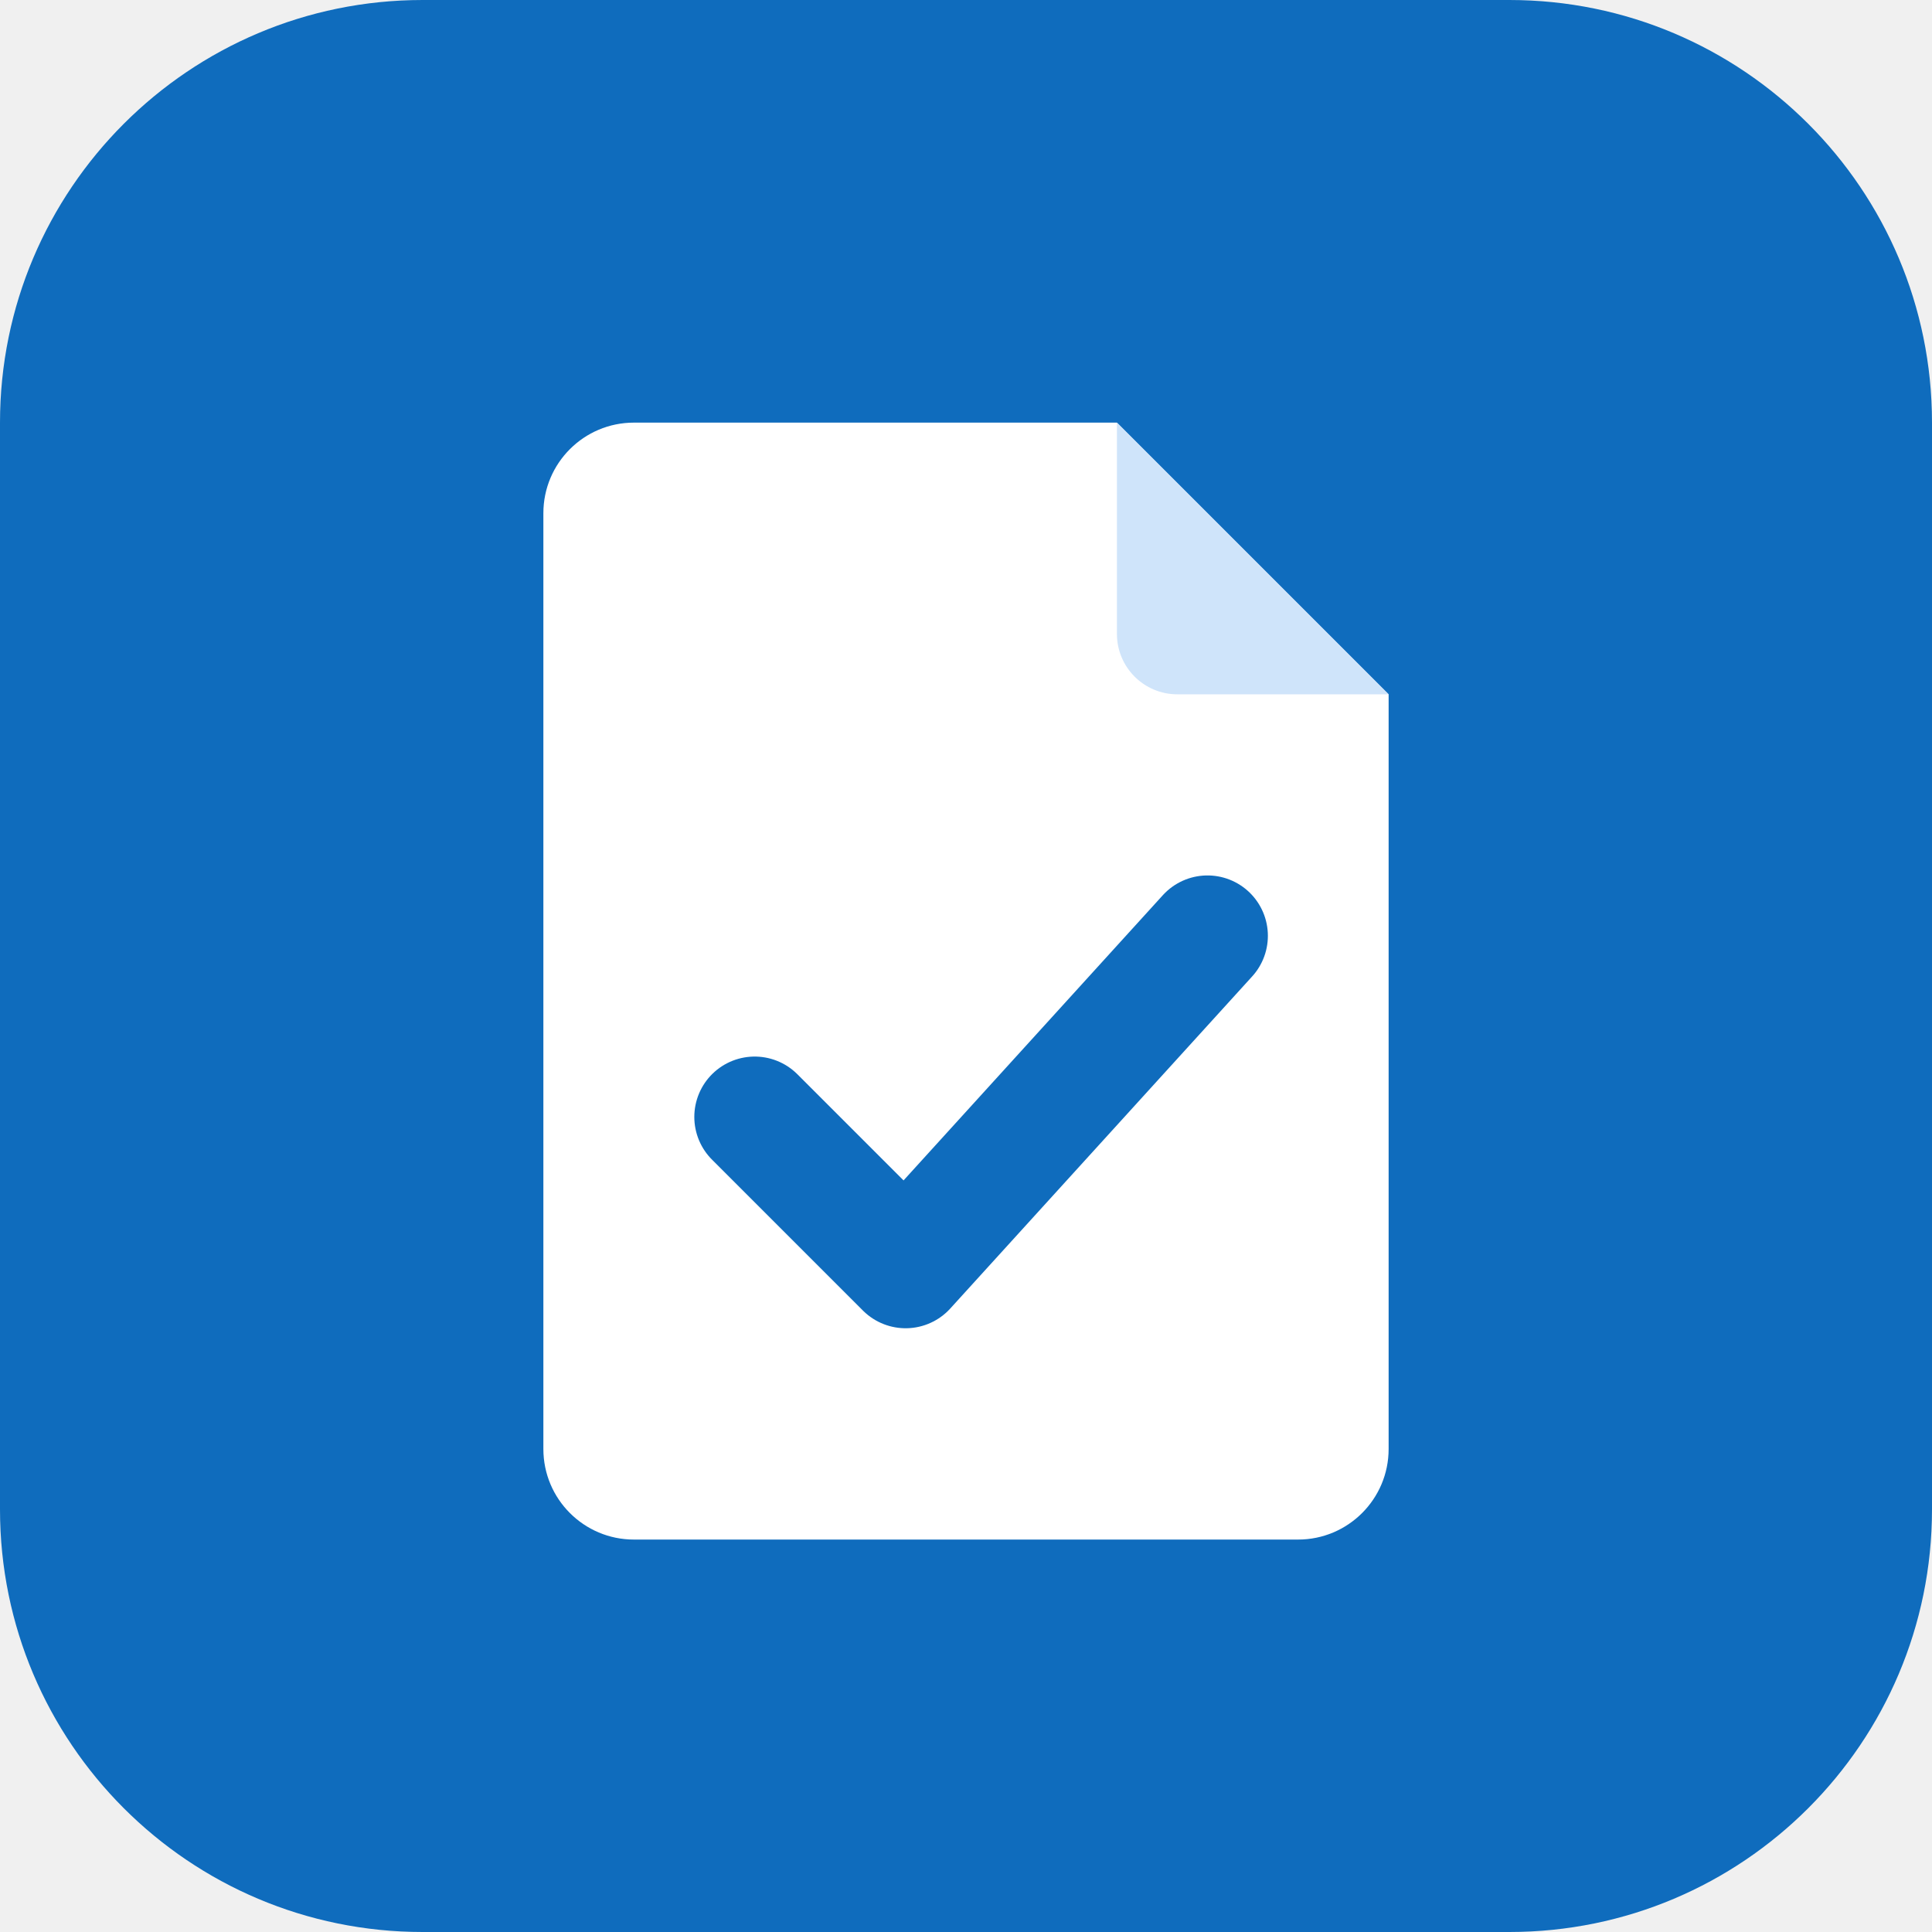
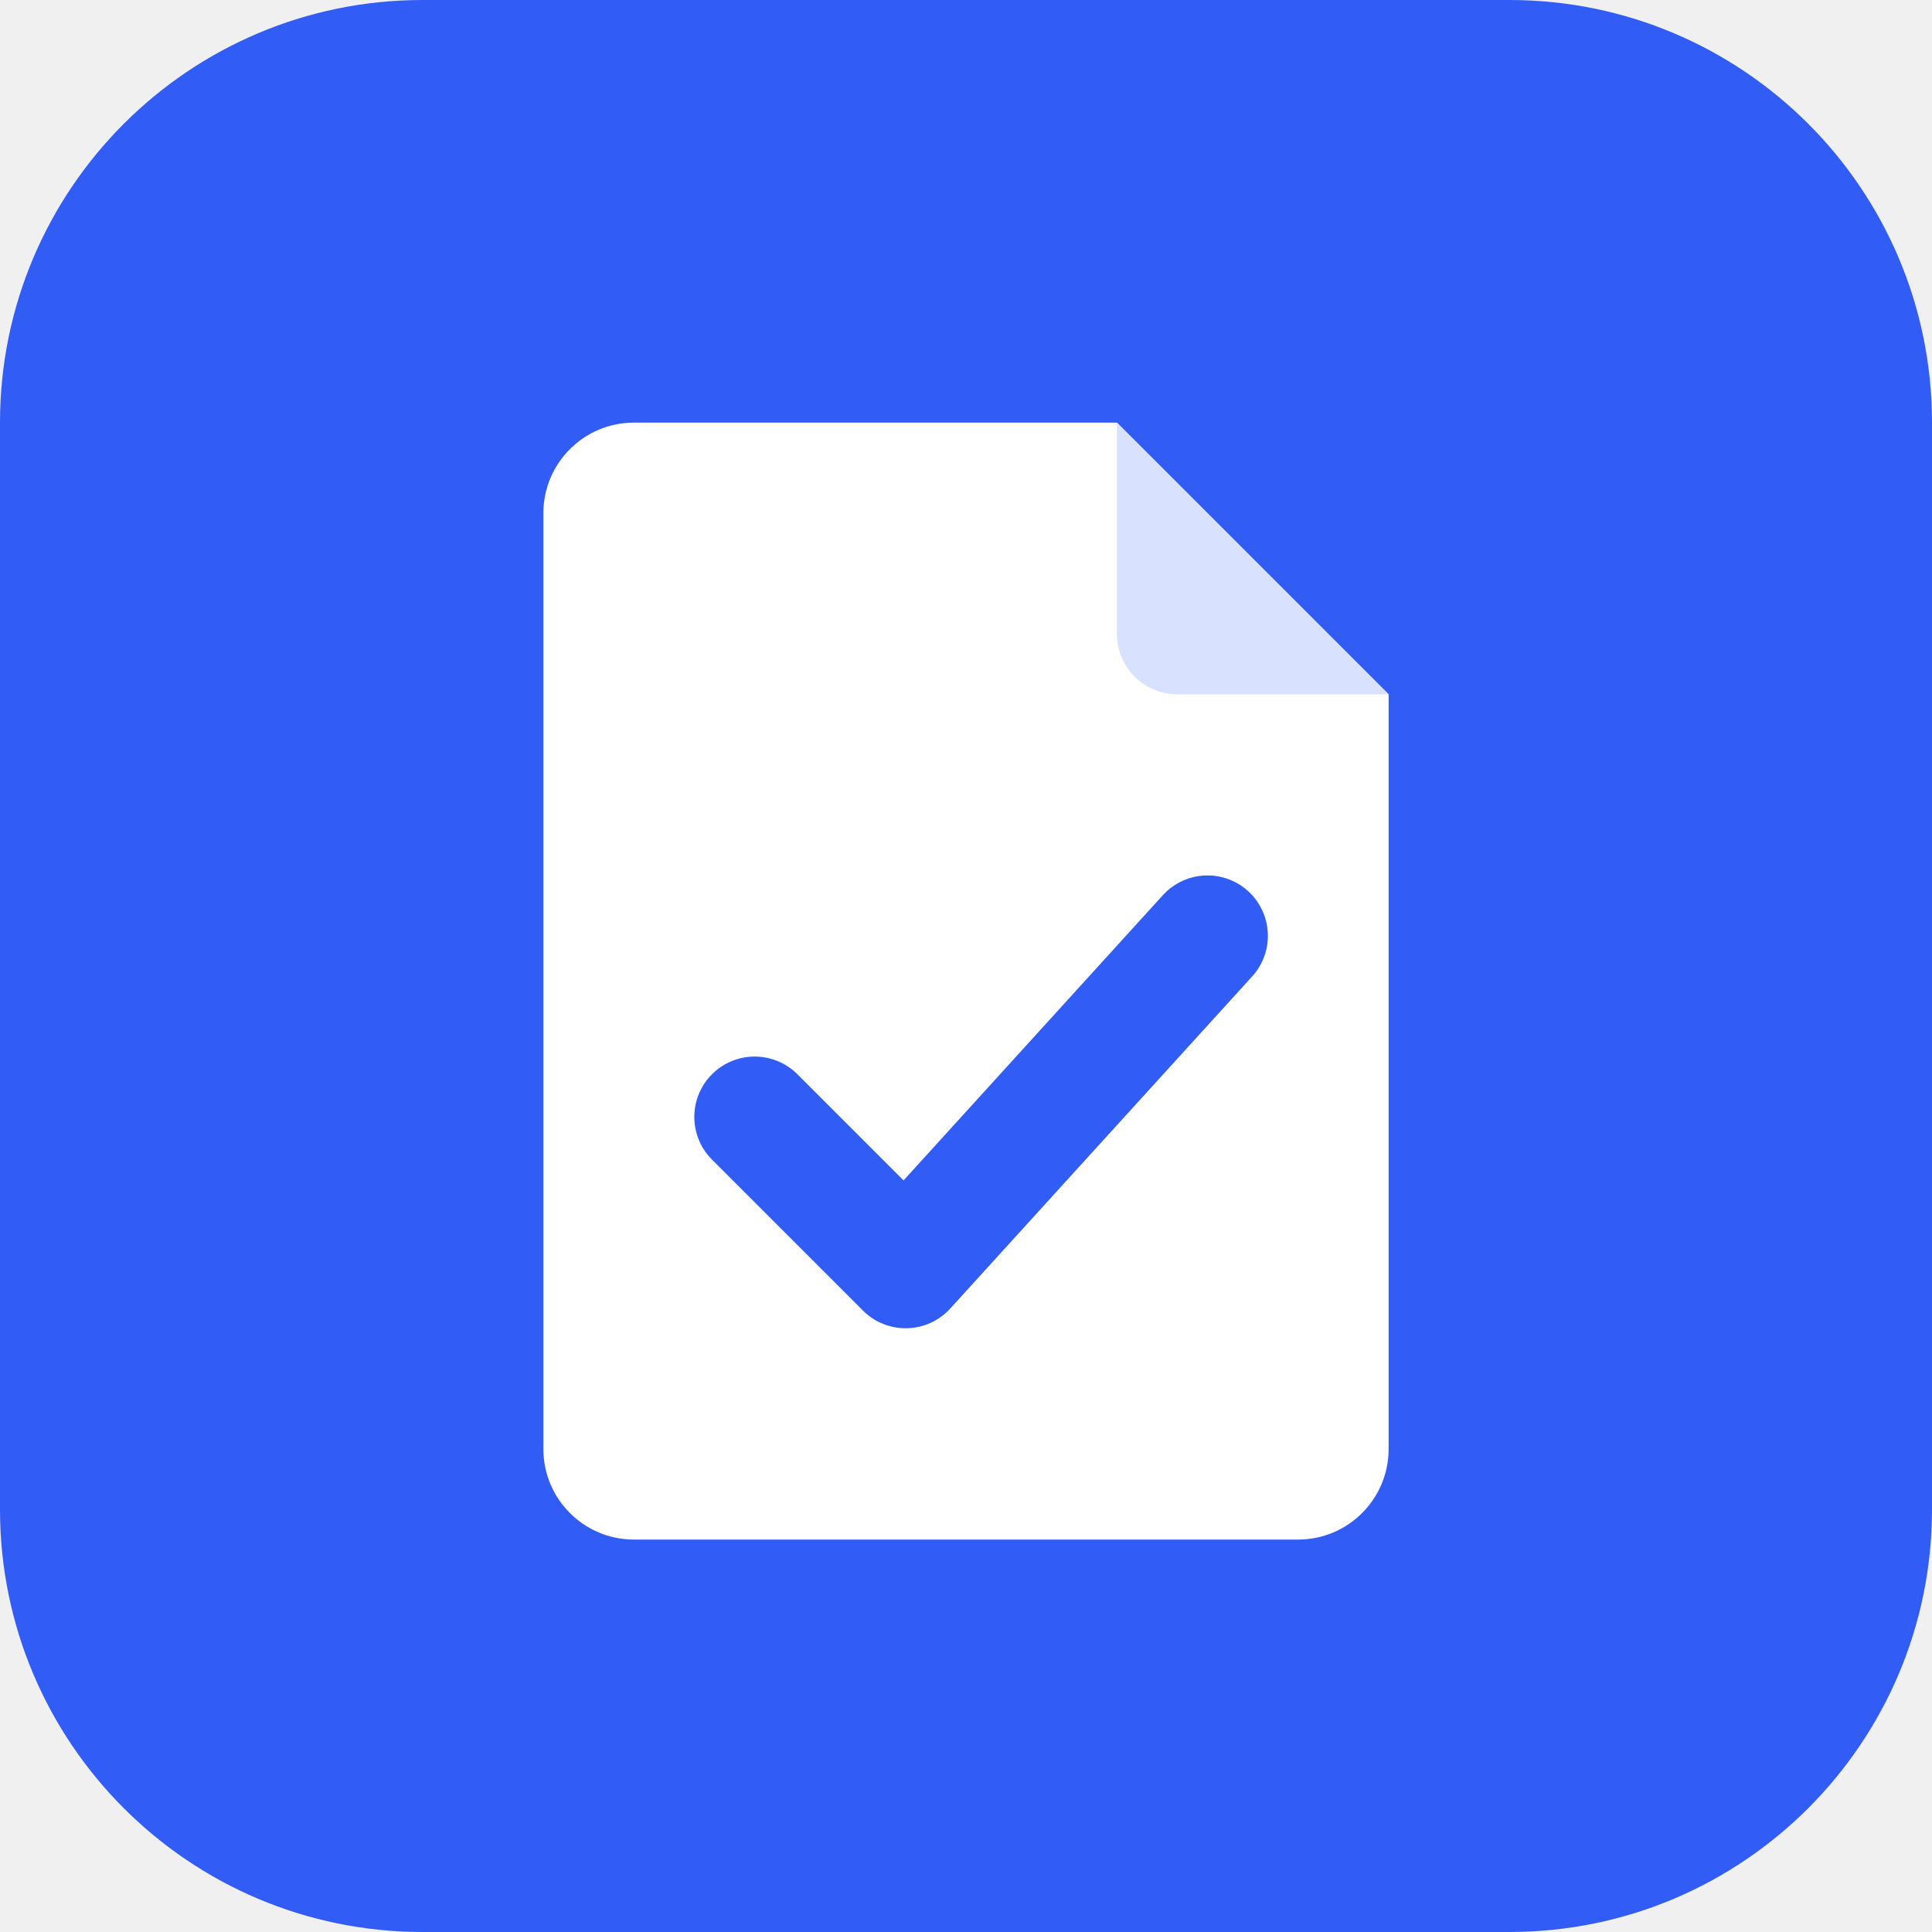
<svg xmlns="http://www.w3.org/2000/svg" viewBox="0 0 64 64" role="img" aria-label="Case Management">
-   <rect width="64" height="64" rx="14" fill="#0f6cbd" />
+   <rect width="64" height="64" rx="14" fill="#315cf5" />
  <path d="M21 14h16l9 9v25a3 3 0 0 1-3 3H21a3 3 0 0 1-3-3V17a3 3 0 0 1 3-3z" fill="#ffffff" />
-   <path d="M37 14v7a2 2 0 0 0 2 2h7" fill="#cfe4fa" />
-   <path d="M25 37l5 5 10-11" fill="none" stroke="#0f6cbd" stroke-width="4" stroke-linecap="round" stroke-linejoin="round" />
+   <path d="M37 14v7a2 2 0 0 0 2 2h7" fill="#d8e1fe" />
+   <path d="M25 37l5 5 10-11" fill="none" stroke="#315cf5" stroke-width="4" stroke-linecap="round" stroke-linejoin="round" />
</svg>
